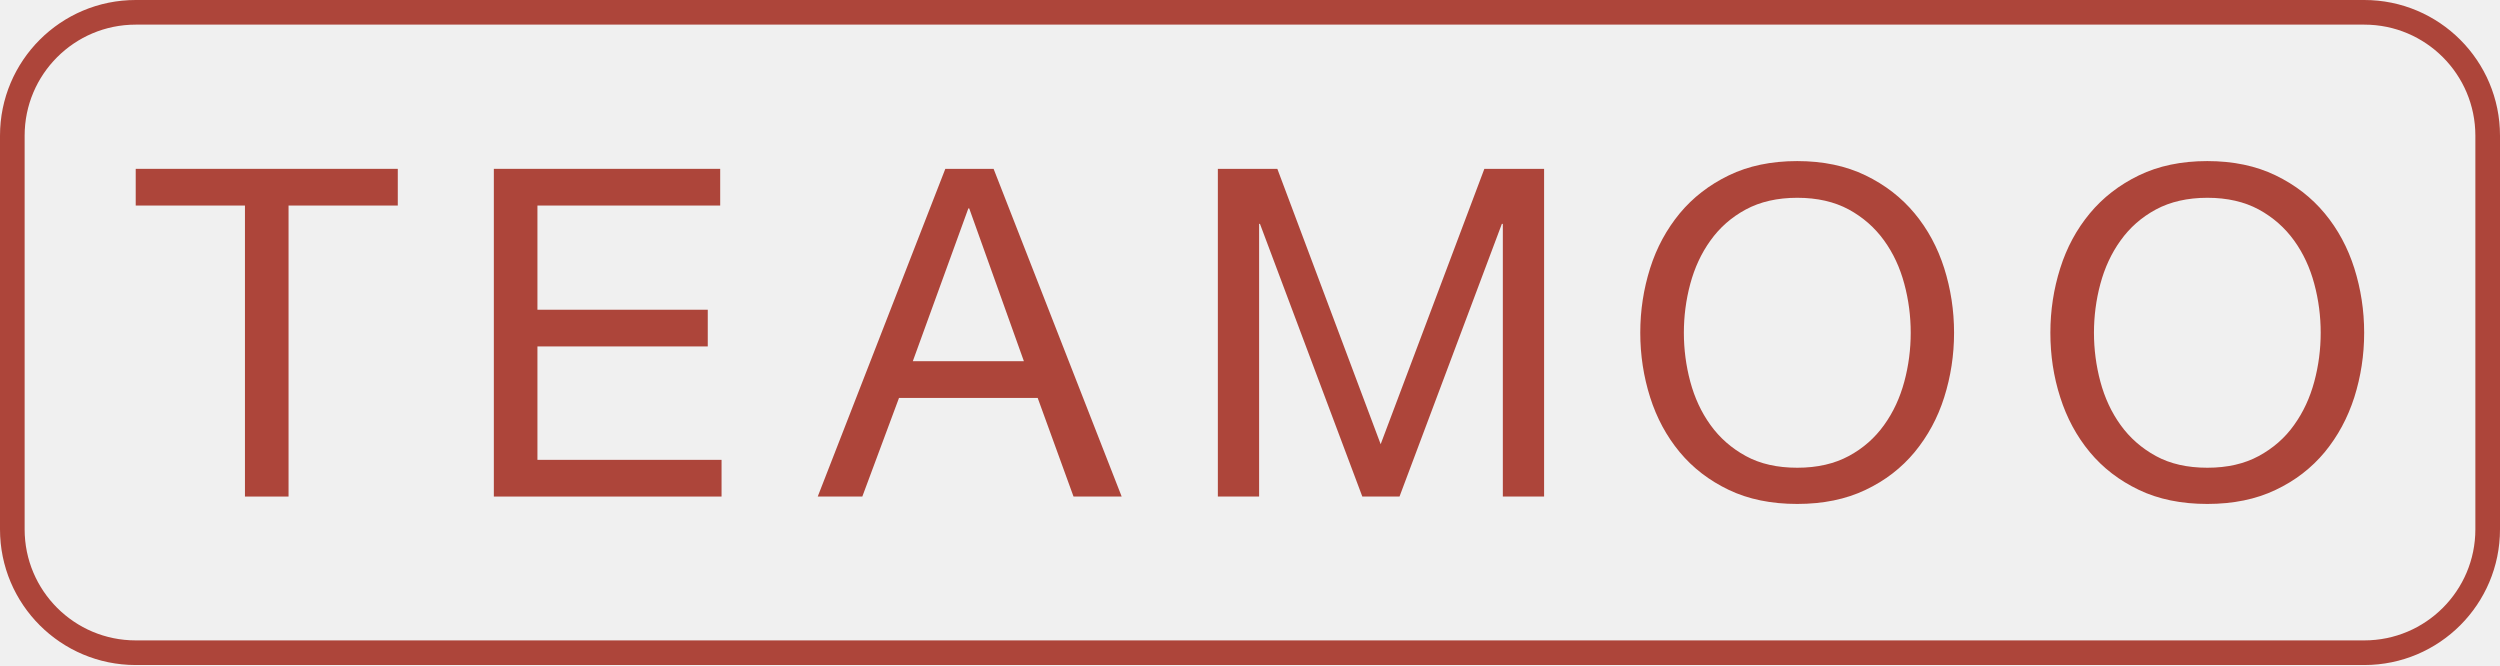
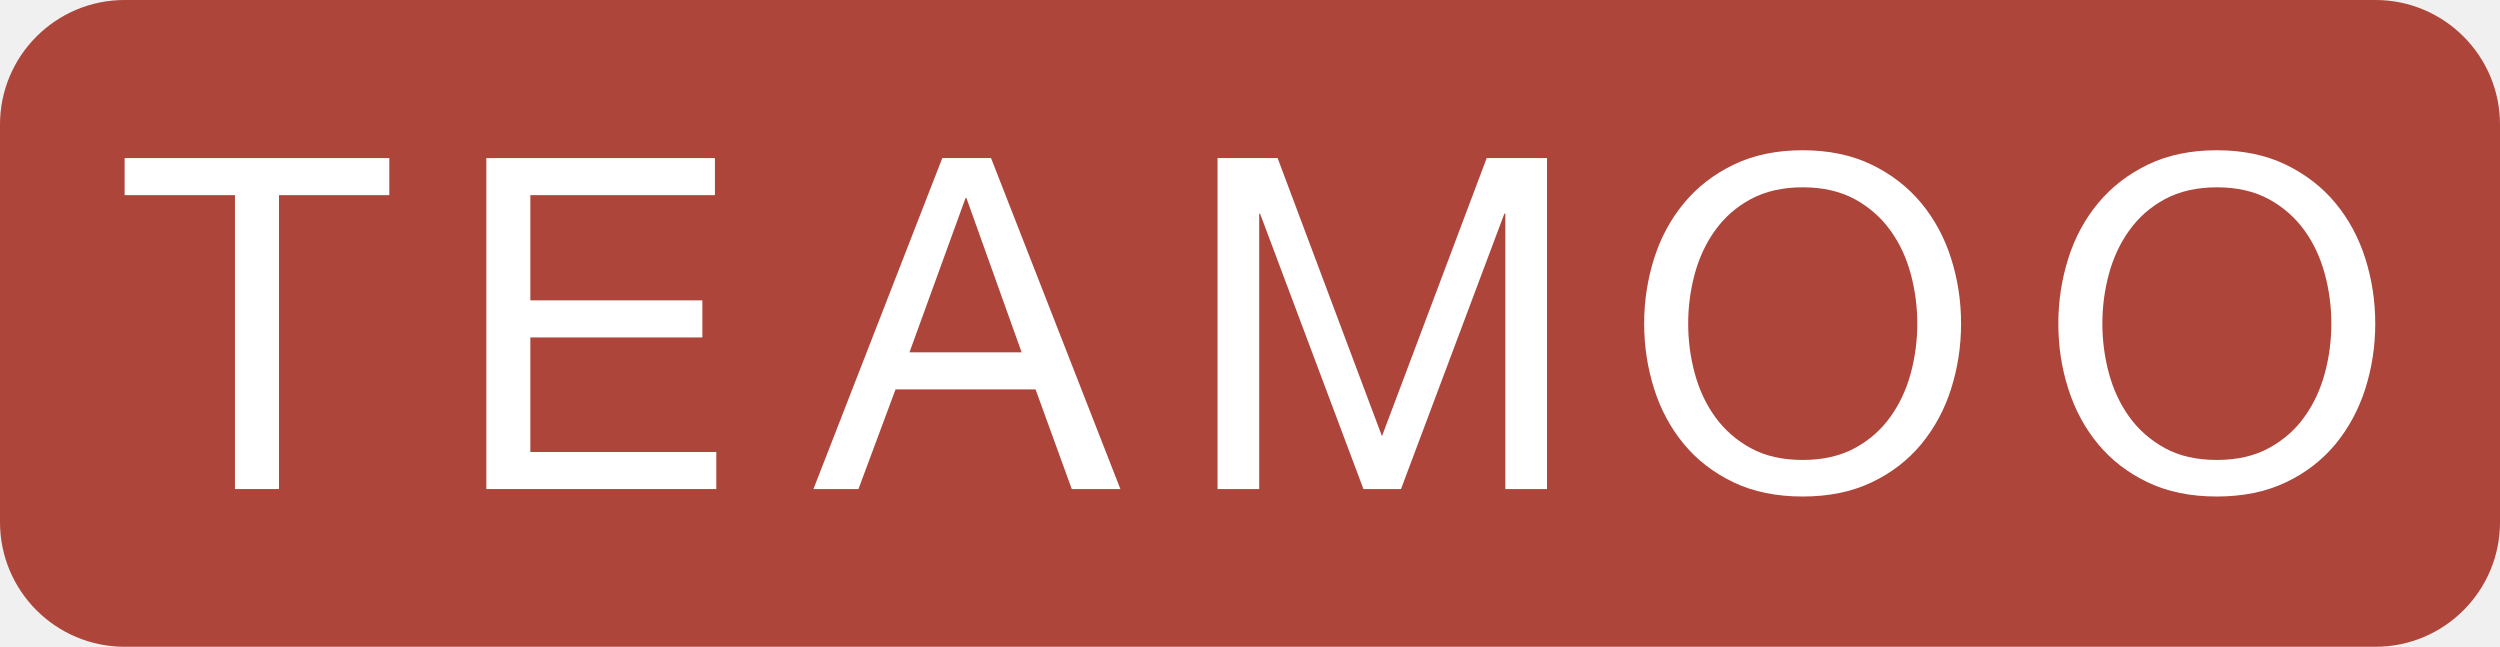
- <svg xmlns="http://www.w3.org/2000/svg" id="Layer_2" data-name="Layer 2" viewBox="0 0 203 54">
+ <svg xmlns="http://www.w3.org/2000/svg" id="Layer_2" data-name="Layer 2" viewBox="0 0 201 52">
  <defs>
    <style>
      .cls-1 {
-         fill: none;
-         stroke: #ad453a;
-         stroke-miterlimit: 10;
-         stroke-width: 2px;
+         fill: #ad453a;
+       }
+ 
+       .cls-1, .cls-2 {
+         stroke-width: 0px;
      }

      .cls-2 {
-         fill: #ad453a;
-         stroke-width: 0px;
+         fill: #fff;
      }
    </style>
  </defs>
  <g id="Layer_1-2" data-name="Layer 1">
-     <rect class="cls-1" x="1" y="1" width="201" height="52" rx="10.02" ry="10.02" />
+     <rect class="cls-1" width="201" height="52" rx="10.02" ry="10.02" />
    <g>
-       <path class="cls-2" d="m11.02,16.69v-2.98h21.28v2.98h-8.87v23.63h-3.54v-23.63h-8.87Z" />
-       <path class="cls-2" d="m58.48,13.71v2.98h-14.84v8.46h13.83v2.98h-13.83v9.21h14.95v2.98h-18.49V13.71h18.38Z" />
-       <path class="cls-2" d="m80.68,13.71l10.4,26.61h-3.91l-2.91-8.01h-11.26l-2.98,8.01h-3.62l10.36-26.61h3.91Zm2.46,15.62l-4.44-12.41h-.07l-4.51,12.41h9.02Z" />
-       <path class="cls-2" d="m103.72,13.71l8.39,22.36,8.42-22.36h4.85v26.61h-3.35v-22.14h-.08l-8.31,22.14h-3.02l-8.31-22.14h-.07v22.14h-3.35V13.71h4.85Z" />
-       <path class="cls-2" d="m133.99,21.78c.53-1.68,1.34-3.16,2.4-4.45,1.07-1.29,2.4-2.32,3.99-3.09,1.59-.77,3.44-1.16,5.55-1.16s3.96.39,5.55,1.16c1.59.77,2.92,1.8,3.99,3.09,1.07,1.29,1.87,2.78,2.4,4.45.53,1.68.8,3.42.8,5.24s-.27,3.56-.8,5.24c-.53,1.68-1.34,3.16-2.4,4.45-1.07,1.29-2.4,2.32-3.99,3.07-1.59.76-3.44,1.14-5.55,1.14s-3.96-.38-5.55-1.14c-1.59-.76-2.92-1.78-3.99-3.07-1.07-1.29-1.87-2.78-2.4-4.45-.53-1.68-.8-3.42-.8-5.24s.27-3.56.8-5.24Zm3.26,9.21c.35,1.3.89,2.48,1.64,3.52.75,1.04,1.7,1.88,2.87,2.52s2.56.95,4.18.95,3.01-.32,4.18-.95,2.12-1.47,2.87-2.52c.75-1.04,1.29-2.22,1.64-3.52s.52-2.63.52-3.97-.17-2.67-.52-3.97c-.35-1.31-.89-2.48-1.64-3.52-.75-1.04-1.7-1.88-2.87-2.52-1.17-.63-2.56-.95-4.18-.95s-3.01.32-4.18.95c-1.17.63-2.12,1.47-2.87,2.52-.75,1.04-1.29,2.22-1.64,3.52-.35,1.3-.52,2.63-.52,3.97s.17,2.66.52,3.97Z" />
-       <path class="cls-2" d="m167.29,21.78c.53-1.68,1.33-3.16,2.4-4.45,1.07-1.29,2.4-2.32,3.99-3.09,1.59-.77,3.44-1.16,5.55-1.16s3.96.39,5.55,1.16c1.59.77,2.92,1.8,3.99,3.09,1.07,1.29,1.87,2.78,2.4,4.45.53,1.68.8,3.42.8,5.24s-.27,3.56-.8,5.24c-.54,1.68-1.34,3.16-2.4,4.45-1.07,1.29-2.4,2.32-3.99,3.07-1.59.76-3.44,1.14-5.55,1.14s-3.96-.38-5.55-1.14-2.92-1.78-3.99-3.07c-1.07-1.29-1.87-2.78-2.4-4.45-.54-1.68-.8-3.42-.8-5.24s.27-3.56.8-5.24Zm3.26,9.21c.35,1.3.89,2.48,1.64,3.52.75,1.04,1.7,1.88,2.87,2.52s2.56.95,4.18.95,3.01-.32,4.17-.95,2.13-1.47,2.87-2.52c.75-1.04,1.29-2.22,1.64-3.52.35-1.3.52-2.63.52-3.97s-.17-2.67-.52-3.97c-.35-1.31-.89-2.48-1.64-3.52-.75-1.04-1.7-1.88-2.87-2.52-1.17-.63-2.56-.95-4.17-.95s-3.01.32-4.18.95c-1.17.63-2.12,1.47-2.87,2.52-.75,1.04-1.29,2.22-1.64,3.52-.35,1.3-.52,2.63-.52,3.97s.17,2.66.52,3.97Z" />
+       <path class="cls-2" d="m10.02,15.69v-2.98h21.28v2.98h-8.87v23.63h-3.54V15.69h-8.87Z" />
+       <path class="cls-2" d="m57.48,12.71v2.98h-14.84v8.46h13.83v2.98h-13.83v9.21h14.95v2.98h-18.49V12.71h18.38Z" />
+       <path class="cls-2" d="m79.68,12.71l10.4,26.61h-3.91l-2.91-8.01h-11.26l-2.98,8.01h-3.62l10.36-26.61h3.91Zm2.46,15.62l-4.44-12.41h-.07l-4.51,12.41h9.02Z" />
+       <path class="cls-2" d="m102.72,12.71l8.39,22.36,8.42-22.36h4.85v26.61h-3.35v-22.14h-.08l-8.31,22.14h-3.02l-8.31-22.14h-.07v22.14h-3.35V12.71h4.85Z" />
+       <path class="cls-2" d="m132.99,20.78c.53-1.68,1.34-3.16,2.4-4.45,1.07-1.29,2.4-2.32,3.99-3.09,1.59-.77,3.44-1.16,5.55-1.16s3.96.39,5.55,1.16c1.59.77,2.92,1.8,3.99,3.09,1.07,1.29,1.87,2.78,2.4,4.45.53,1.68.8,3.42.8,5.24s-.27,3.56-.8,5.24c-.53,1.68-1.34,3.16-2.4,4.45-1.07,1.29-2.4,2.32-3.99,3.07-1.59.76-3.44,1.14-5.55,1.14s-3.96-.38-5.55-1.14c-1.59-.76-2.92-1.78-3.99-3.07-1.07-1.29-1.87-2.78-2.4-4.45-.53-1.68-.8-3.42-.8-5.24s.27-3.56.8-5.24Zm3.26,9.21c.35,1.3.89,2.48,1.64,3.52.75,1.04,1.7,1.88,2.87,2.52s2.56.95,4.18.95,3.01-.32,4.18-.95,2.12-1.47,2.87-2.52c.75-1.04,1.29-2.22,1.64-3.52s.52-2.63.52-3.97-.17-2.67-.52-3.97c-.35-1.31-.89-2.48-1.64-3.52-.75-1.04-1.7-1.88-2.87-2.52-1.17-.63-2.56-.95-4.18-.95s-3.01.32-4.18.95c-1.17.63-2.12,1.47-2.87,2.52-.75,1.04-1.29,2.22-1.64,3.52-.35,1.3-.52,2.63-.52,3.97s.17,2.66.52,3.97Z" />
+       <path class="cls-2" d="m166.29,20.78c.53-1.68,1.33-3.16,2.4-4.45,1.07-1.29,2.4-2.32,3.99-3.09,1.59-.77,3.44-1.16,5.55-1.16s3.96.39,5.55,1.16c1.59.77,2.92,1.8,3.99,3.09,1.07,1.29,1.87,2.78,2.4,4.45.53,1.68.8,3.42.8,5.24s-.27,3.56-.8,5.24c-.54,1.68-1.34,3.16-2.4,4.45-1.07,1.29-2.4,2.32-3.99,3.07-1.59.76-3.44,1.14-5.55,1.14s-3.96-.38-5.55-1.14-2.92-1.78-3.99-3.07c-1.07-1.29-1.87-2.78-2.4-4.45-.54-1.68-.8-3.42-.8-5.24s.27-3.56.8-5.24Zm3.26,9.21c.35,1.3.89,2.48,1.64,3.52.75,1.04,1.7,1.88,2.87,2.52s2.56.95,4.18.95,3.01-.32,4.17-.95,2.13-1.47,2.87-2.52c.75-1.04,1.29-2.22,1.64-3.52.35-1.3.52-2.63.52-3.97s-.17-2.67-.52-3.97c-.35-1.31-.89-2.48-1.64-3.52-.75-1.04-1.7-1.88-2.87-2.52-1.17-.63-2.56-.95-4.17-.95s-3.01.32-4.18.95c-1.17.63-2.12,1.47-2.87,2.52-.75,1.04-1.29,2.22-1.64,3.52-.35,1.3-.52,2.63-.52,3.97s.17,2.66.52,3.97Z" />
    </g>
  </g>
</svg>
